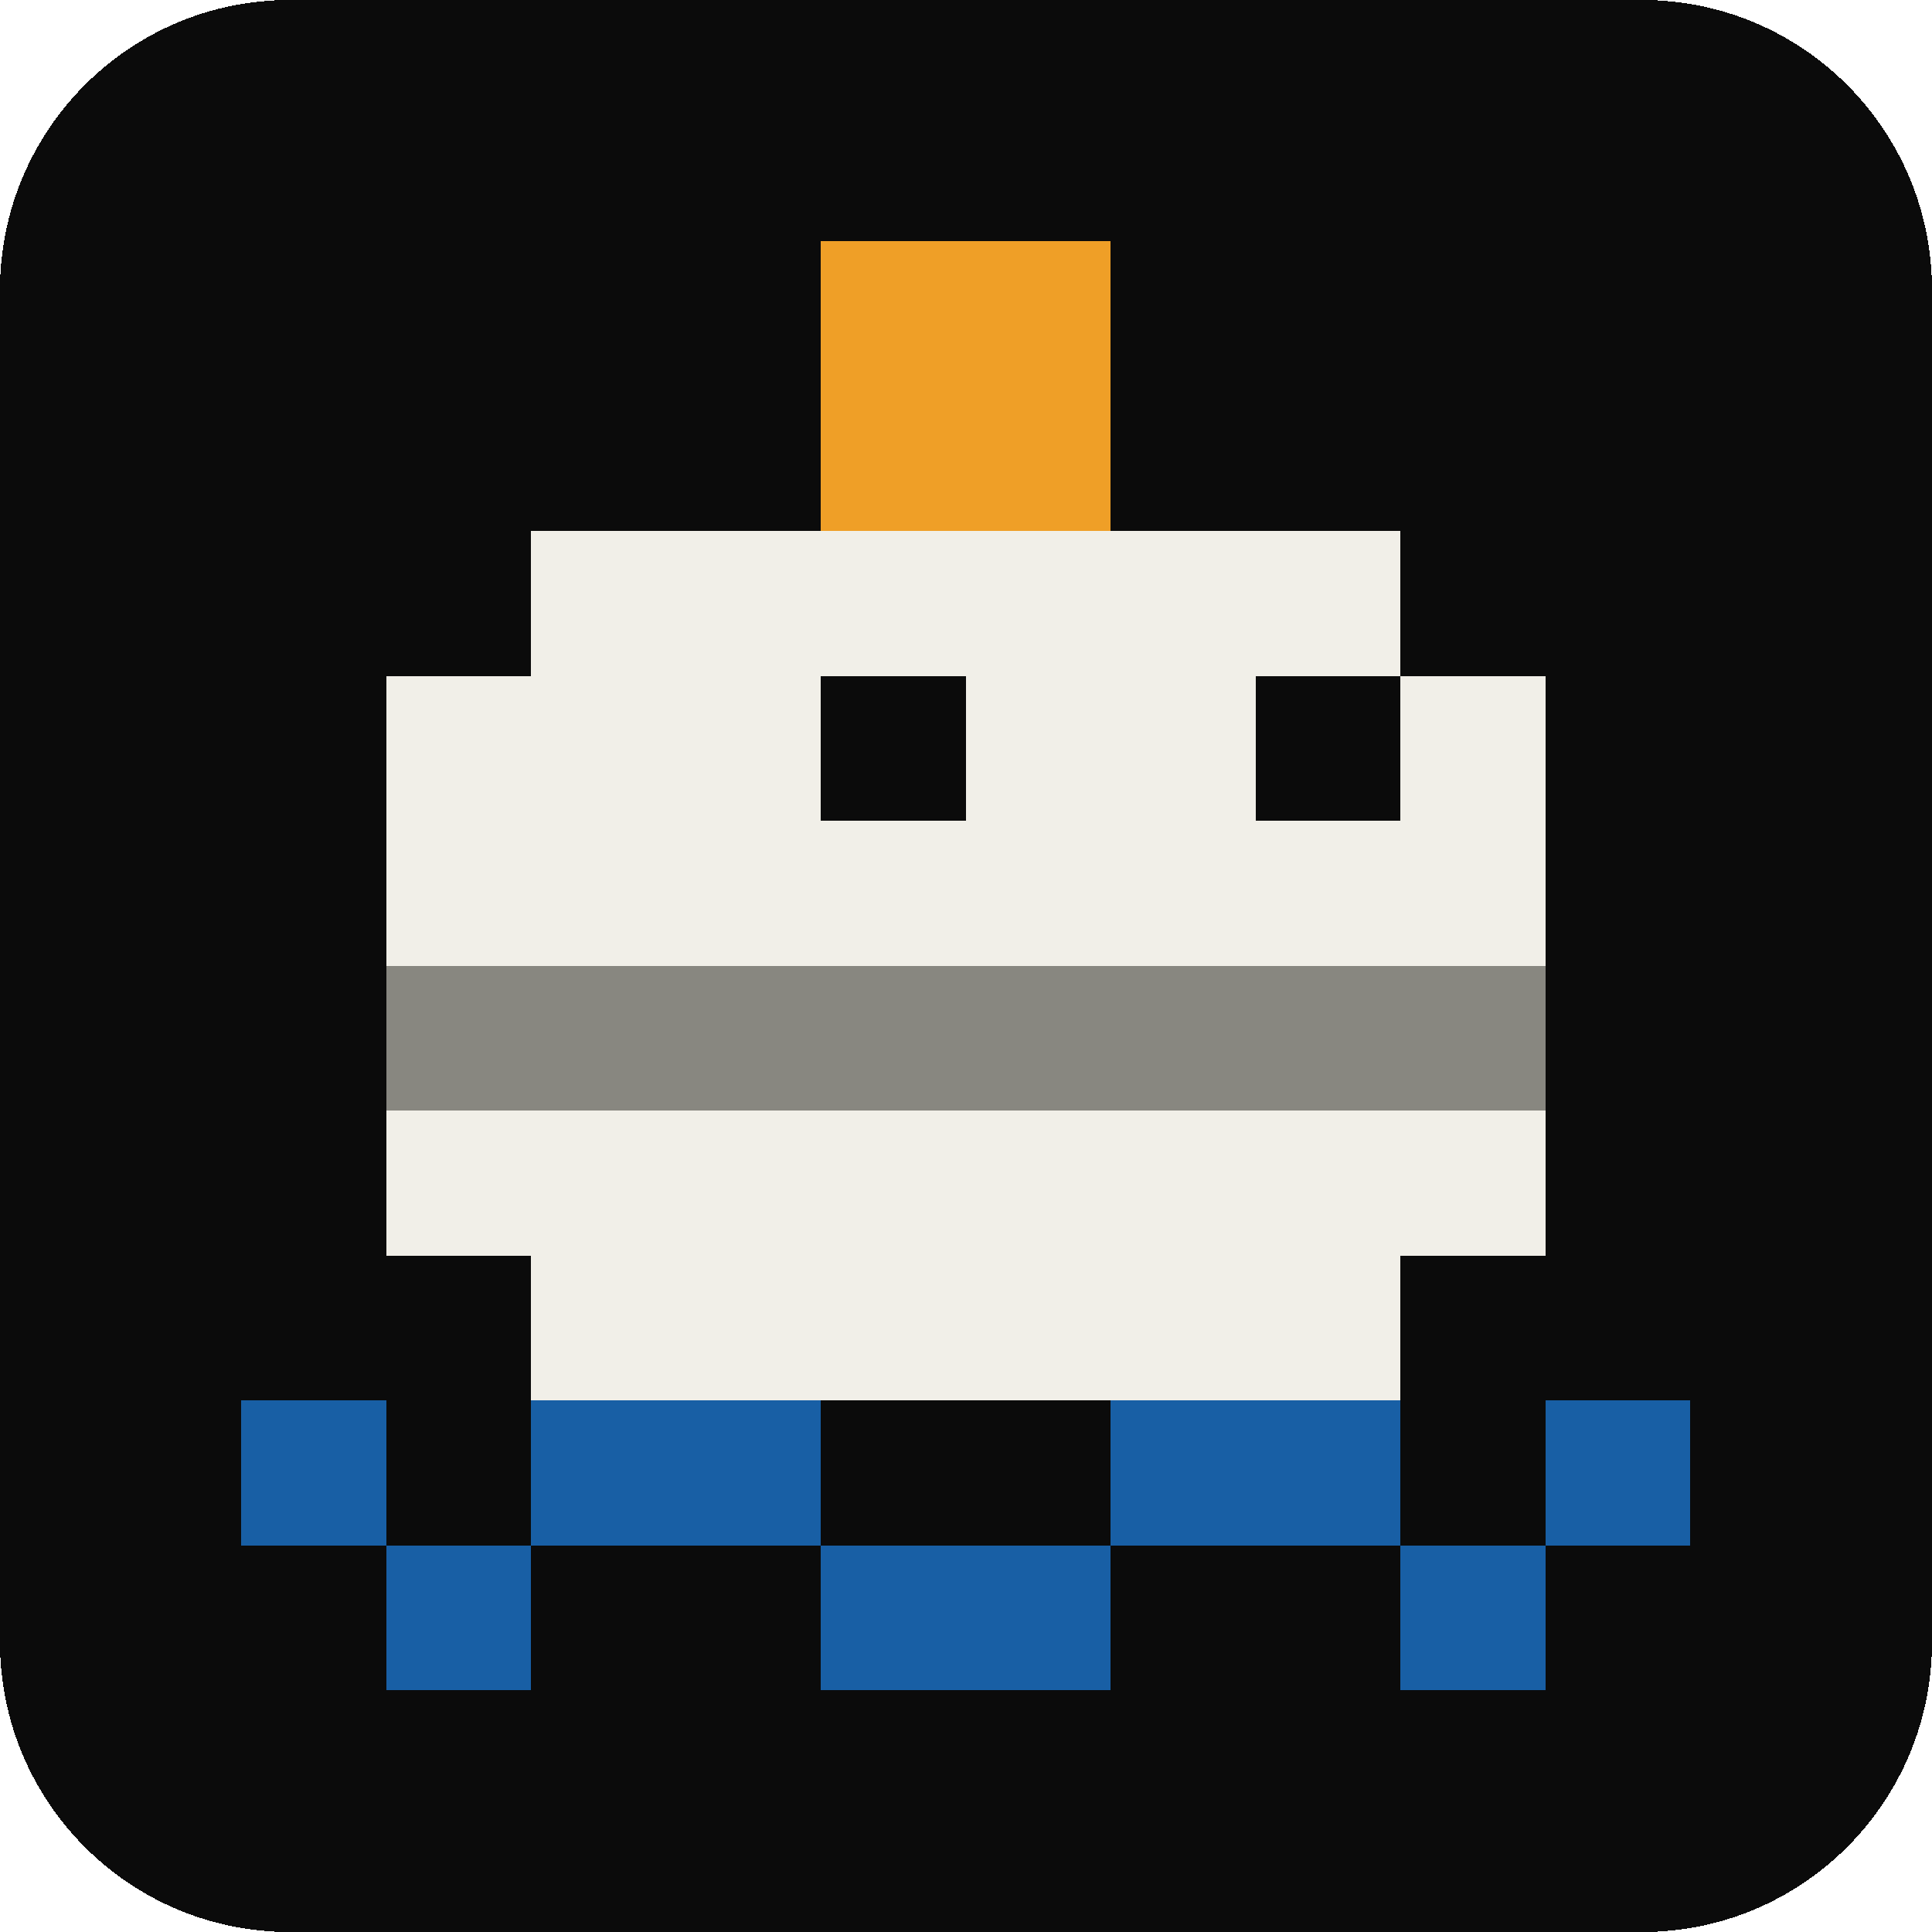
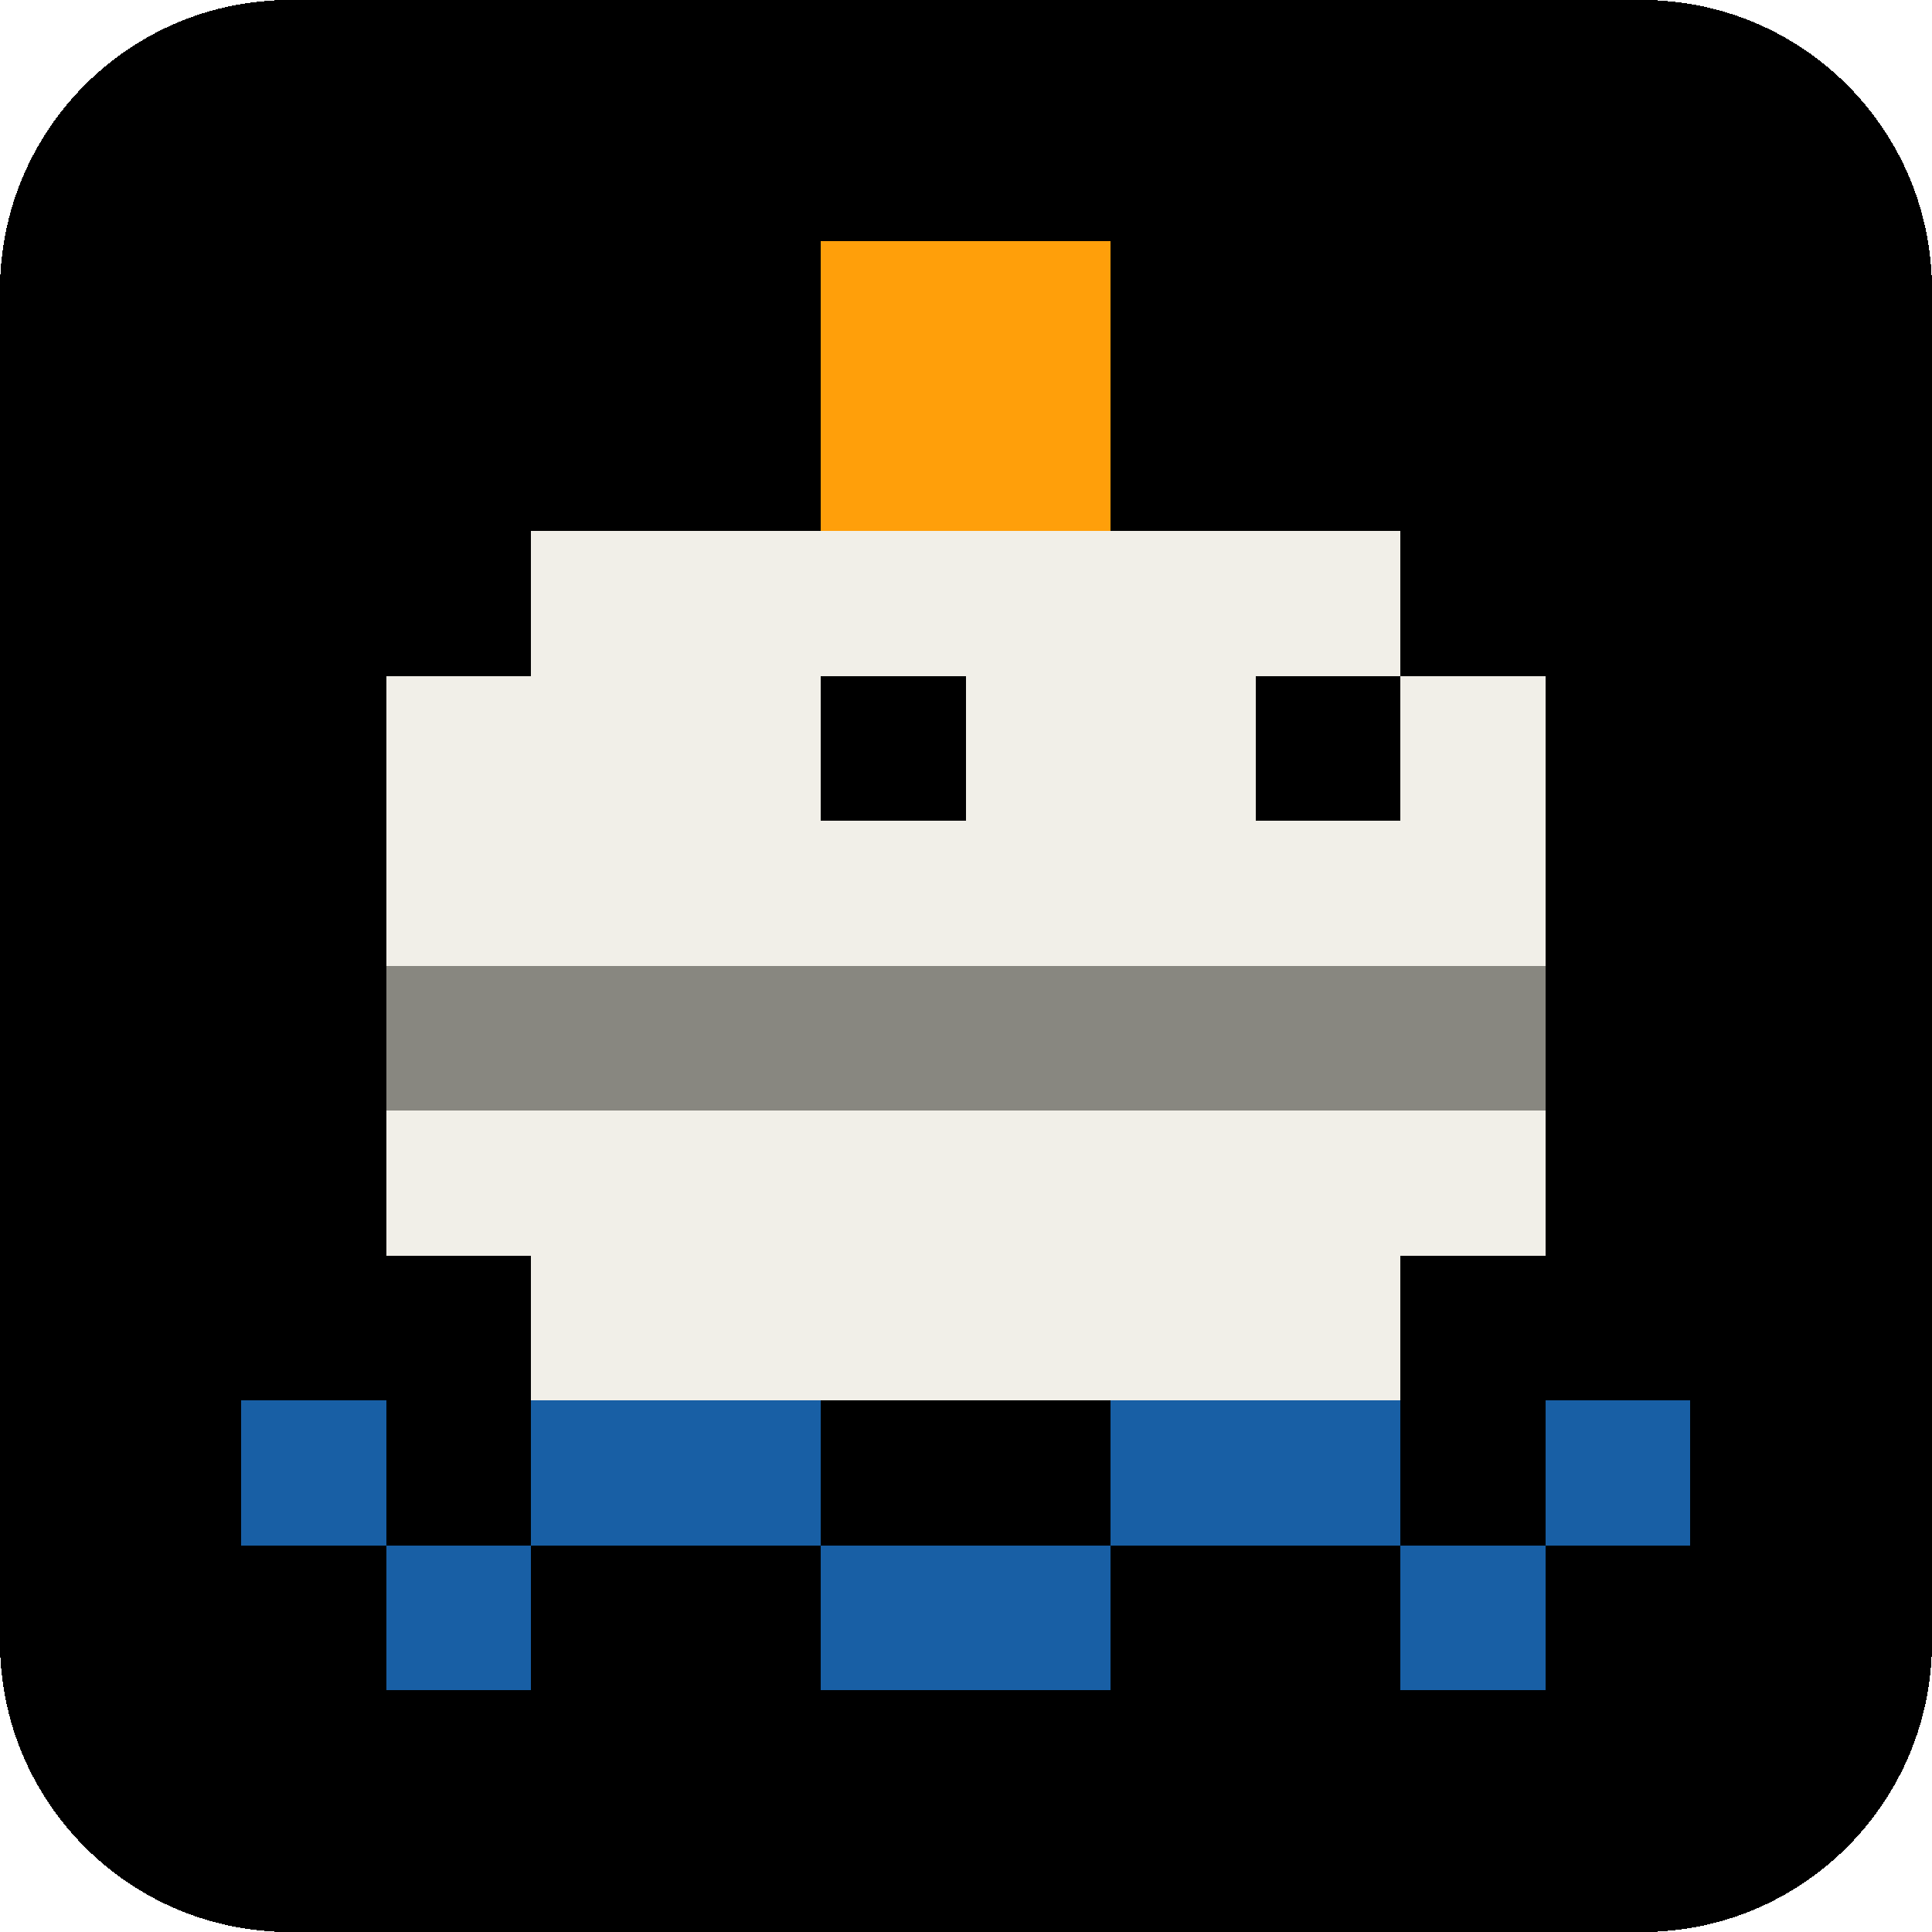
<svg xmlns="http://www.w3.org/2000/svg" shape-rendering="crispEdges" width="80" height="80" viewBox="0 0 80 80">
-   <rect width="80" height="80" rx="12" fill="#0b0b0b" />
+   <rect width="80" height="80" rx="12" fill="#000000" />
  <g>
-     <rect x="34" y="10" width="6" height="6" fill="#EF9F27" />
-     <rect x="40" y="10" width="6" height="6" fill="#EF9F27" />
-     <rect x="34" y="16" width="6" height="6" fill="#EF9F27" />
-     <rect x="40" y="16" width="6" height="6" fill="#EF9F27" />
+     <rect x="34" y="10" width="6" height="6" fill="#FF9F0A" />
+     <rect x="40" y="10" width="6" height="6" fill="#FF9F0A" />
+     <rect x="34" y="16" width="6" height="6" fill="#FF9F0A" />
+     <rect x="40" y="16" width="6" height="6" fill="#FF9F0A" />
    <rect x="22" y="22" width="6" height="6" fill="#F1EFE8" />
    <rect x="28" y="22" width="6" height="6" fill="#F1EFE8" />
    <rect x="34" y="22" width="6" height="6" fill="#F1EFE8" />
    <rect x="40" y="22" width="6" height="6" fill="#F1EFE8" />
    <rect x="46" y="22" width="6" height="6" fill="#F1EFE8" />
    <rect x="52" y="22" width="6" height="6" fill="#F1EFE8" />
    <rect x="16" y="28" width="6" height="6" fill="#F1EFE8" />
    <rect x="22" y="28" width="6" height="6" fill="#F1EFE8" />
    <rect x="28" y="28" width="6" height="6" fill="#F1EFE8" />
    <rect x="40" y="28" width="6" height="6" fill="#F1EFE8" />
    <rect x="46" y="28" width="6" height="6" fill="#F1EFE8" />
    <rect x="58" y="28" width="6" height="6" fill="#F1EFE8" />
    <rect x="16" y="34" width="6" height="6" fill="#F1EFE8" />
    <rect x="22" y="34" width="6" height="6" fill="#F1EFE8" />
    <rect x="28" y="34" width="6" height="6" fill="#F1EFE8" />
    <rect x="34" y="34" width="6" height="6" fill="#F1EFE8" />
    <rect x="40" y="34" width="6" height="6" fill="#F1EFE8" />
    <rect x="46" y="34" width="6" height="6" fill="#F1EFE8" />
    <rect x="52" y="34" width="6" height="6" fill="#F1EFE8" />
    <rect x="58" y="34" width="6" height="6" fill="#F1EFE8" />
    <rect x="16" y="40" width="6" height="6" fill="#888780" />
    <rect x="22" y="40" width="6" height="6" fill="#888780" />
    <rect x="28" y="40" width="6" height="6" fill="#888780" />
    <rect x="34" y="40" width="6" height="6" fill="#888780" />
    <rect x="40" y="40" width="6" height="6" fill="#888780" />
    <rect x="46" y="40" width="6" height="6" fill="#888780" />
    <rect x="52" y="40" width="6" height="6" fill="#888780" />
    <rect x="58" y="40" width="6" height="6" fill="#888780" />
    <rect x="16" y="46" width="6" height="6" fill="#F1EFE8" />
    <rect x="22" y="46" width="6" height="6" fill="#F1EFE8" />
    <rect x="28" y="46" width="6" height="6" fill="#F1EFE8" />
    <rect x="34" y="46" width="6" height="6" fill="#F1EFE8" />
    <rect x="40" y="46" width="6" height="6" fill="#F1EFE8" />
    <rect x="46" y="46" width="6" height="6" fill="#F1EFE8" />
    <rect x="52" y="46" width="6" height="6" fill="#F1EFE8" />
    <rect x="58" y="46" width="6" height="6" fill="#F1EFE8" />
    <rect x="22" y="52" width="6" height="6" fill="#F1EFE8" />
    <rect x="28" y="52" width="6" height="6" fill="#F1EFE8" />
    <rect x="34" y="52" width="6" height="6" fill="#F1EFE8" />
    <rect x="40" y="52" width="6" height="6" fill="#F1EFE8" />
    <rect x="46" y="52" width="6" height="6" fill="#F1EFE8" />
    <rect x="52" y="52" width="6" height="6" fill="#F1EFE8" />
    <rect x="10" y="58" width="6" height="6" fill="#185FA5" />
    <rect x="22" y="58" width="6" height="6" fill="#185FA5" />
    <rect x="28" y="58" width="6" height="6" fill="#185FA5" />
    <rect x="46" y="58" width="6" height="6" fill="#185FA5" />
    <rect x="52" y="58" width="6" height="6" fill="#185FA5" />
    <rect x="64" y="58" width="6" height="6" fill="#185FA5" />
    <rect x="16" y="64" width="6" height="6" fill="#185FA5" />
    <rect x="34" y="64" width="6" height="6" fill="#185FA5" />
    <rect x="40" y="64" width="6" height="6" fill="#185FA5" />
    <rect x="58" y="64" width="6" height="6" fill="#185FA5" />
  </g>
</svg>
